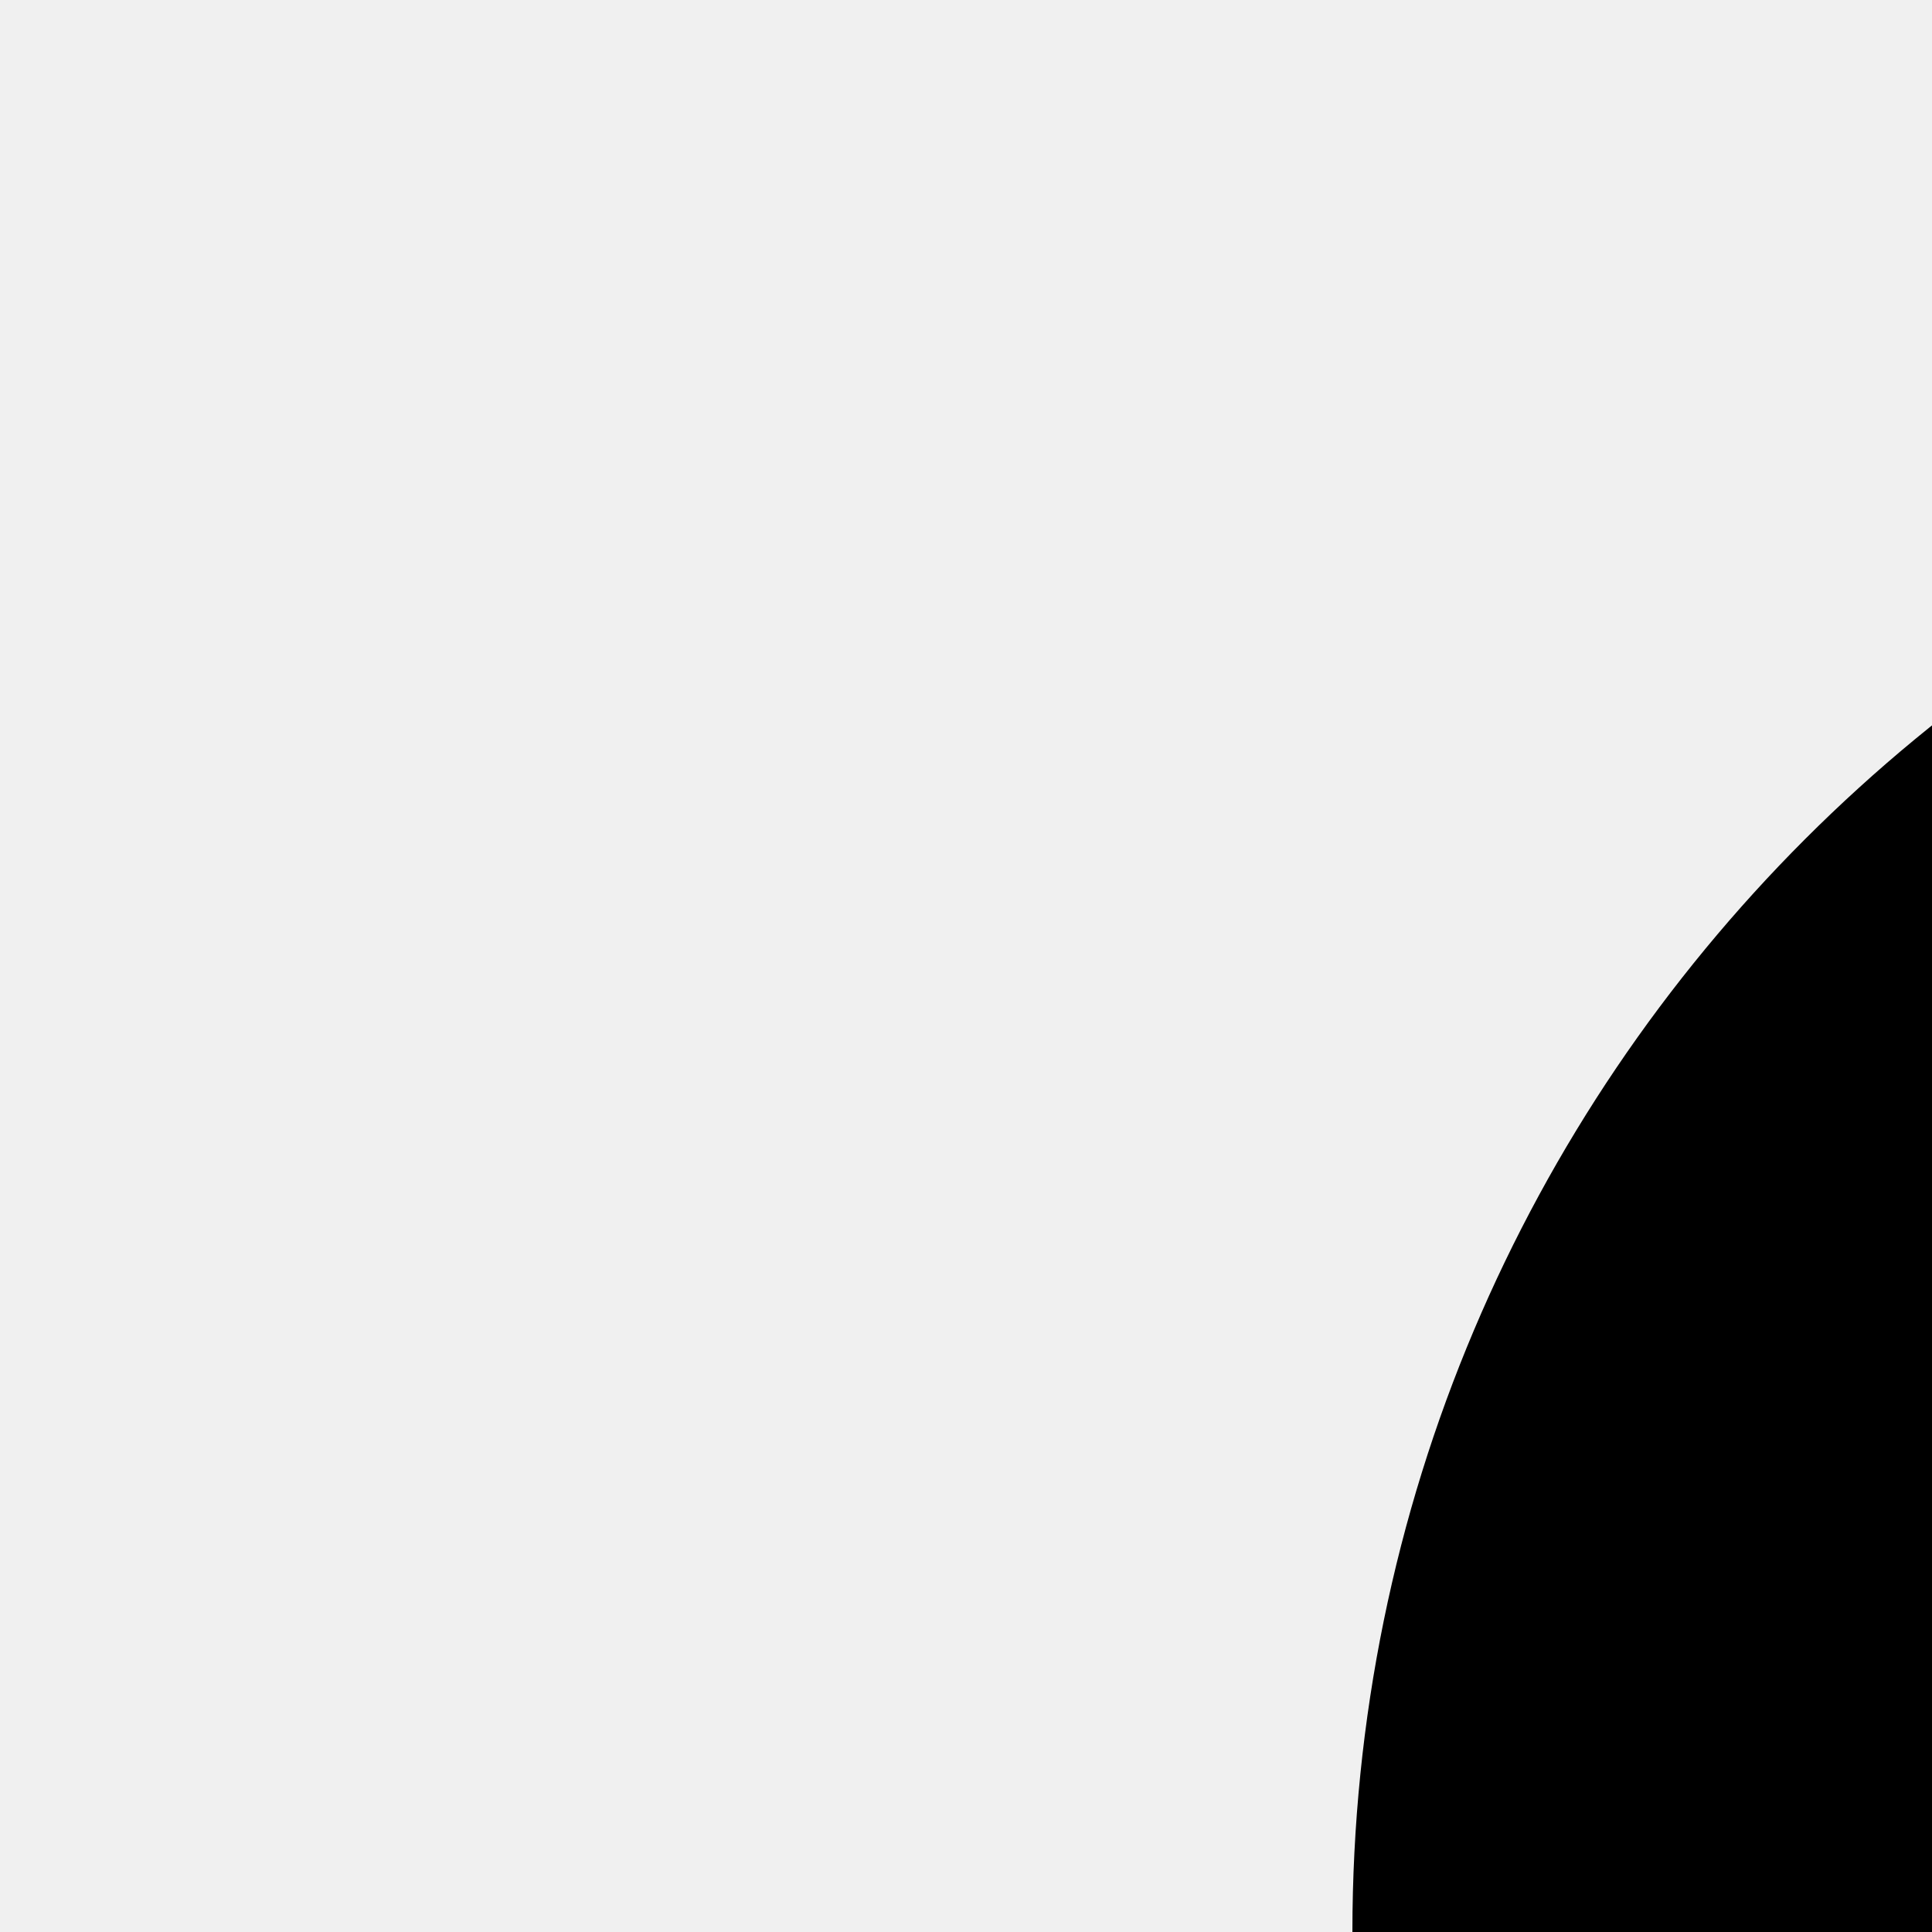
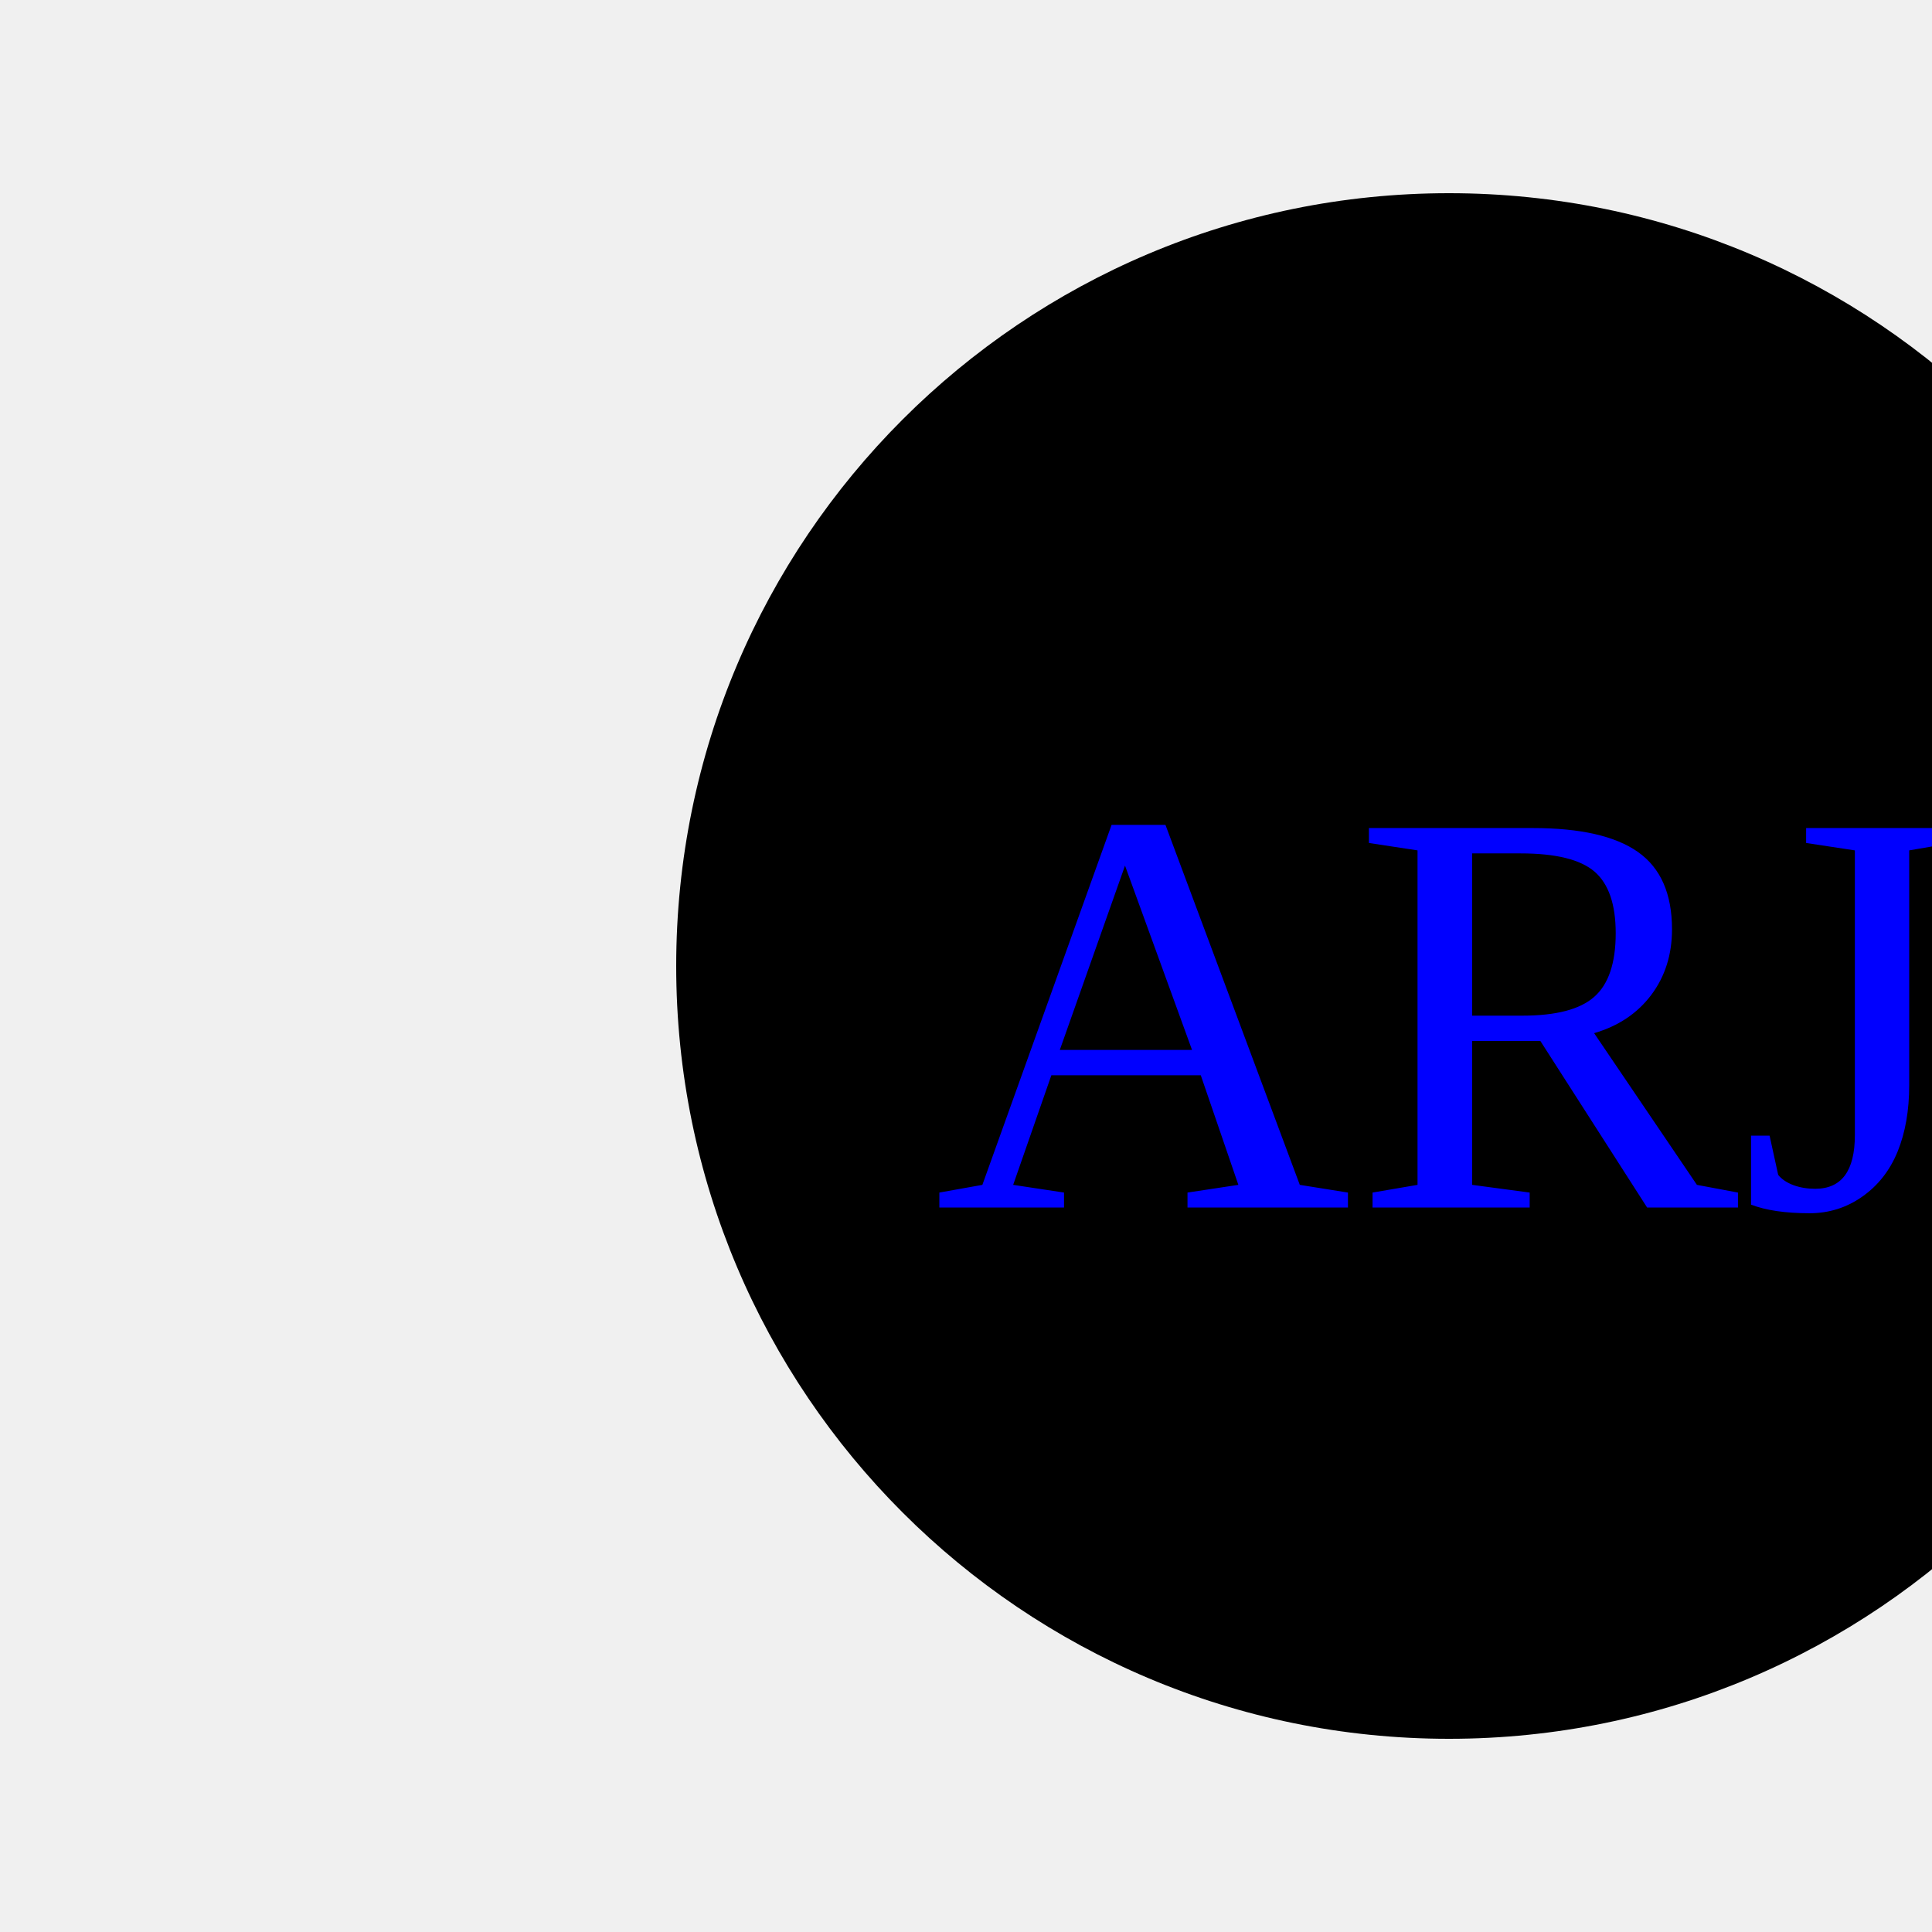
- <svg xmlns="http://www.w3.org/2000/svg" version="1.1" width="100" height="100">
-   <circle cx="150" cy="100" r="80" fill="balck" />
-   <text x="150" y="125" font-size="60" text-anchor="middle" fill="white">ARJ</text>
+ <svg xmlns="http://www.w3.org/2000/svg" version="1.1" width="200" height="200">
+   <circle cx="150" cy="100" r="80" fill="" />
+   <text x="150" y="125" font-size="60" text-anchor="middle" fill="blue">ARJ</text>
</svg>
